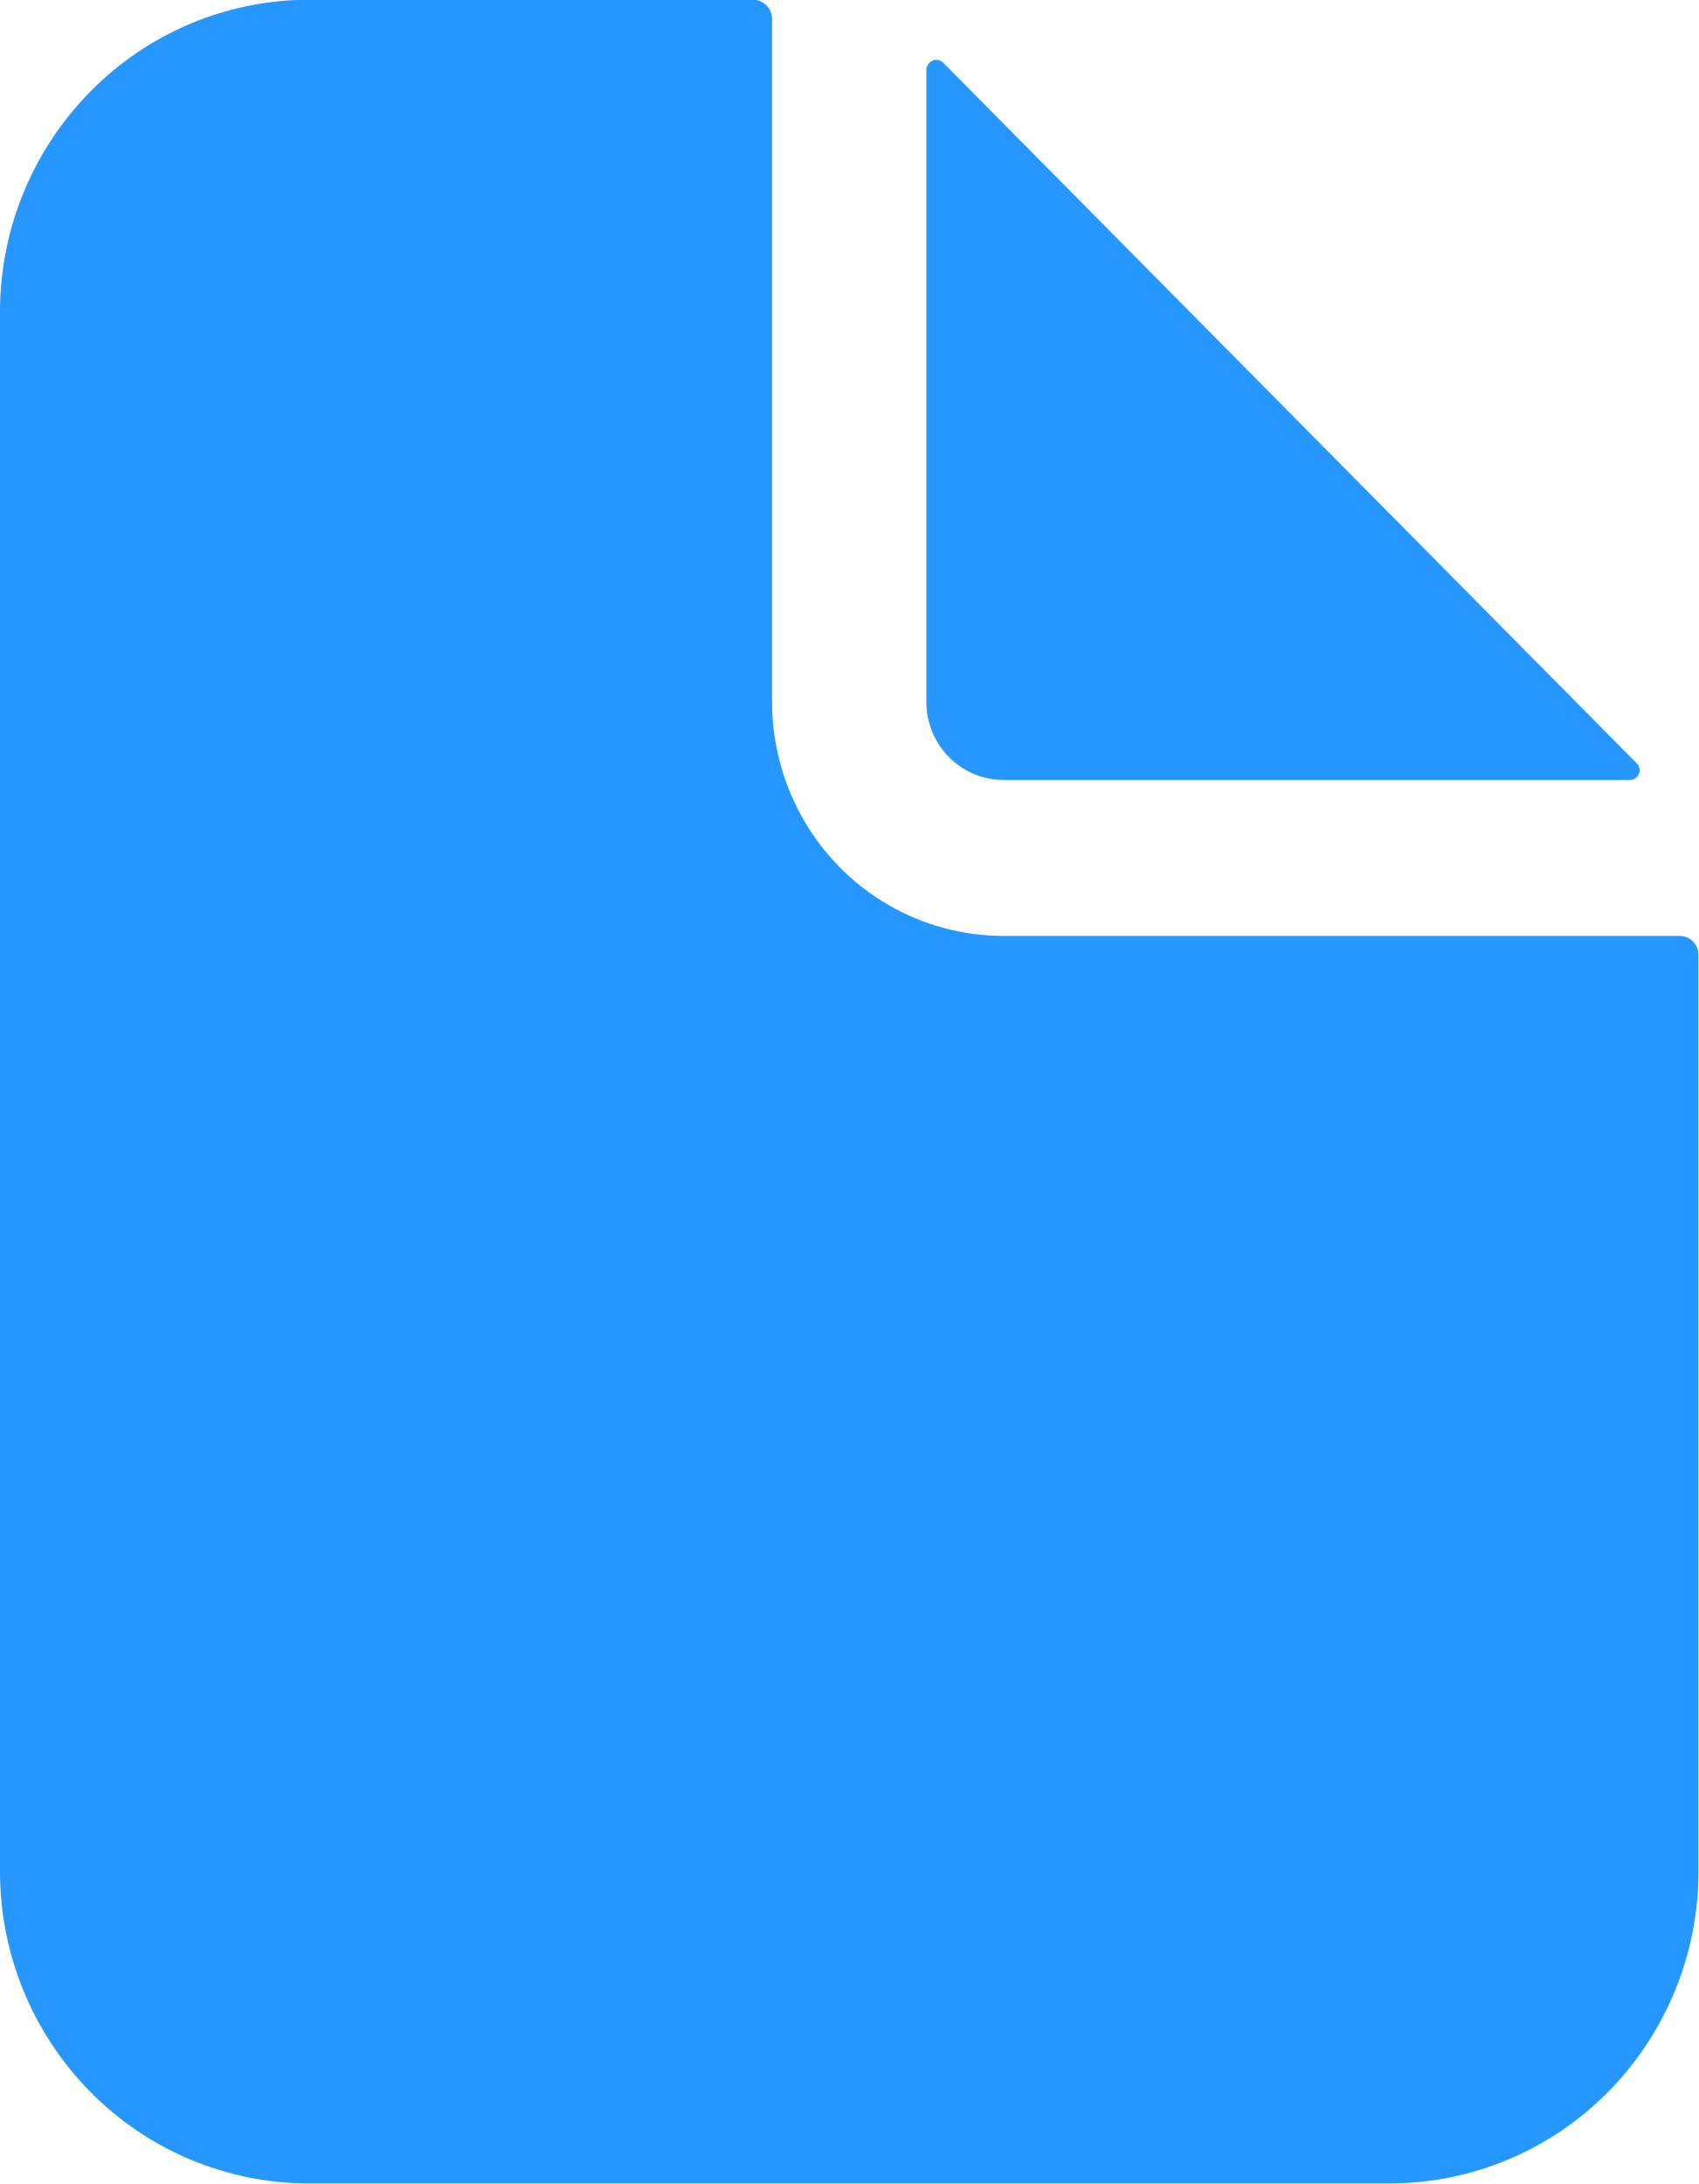
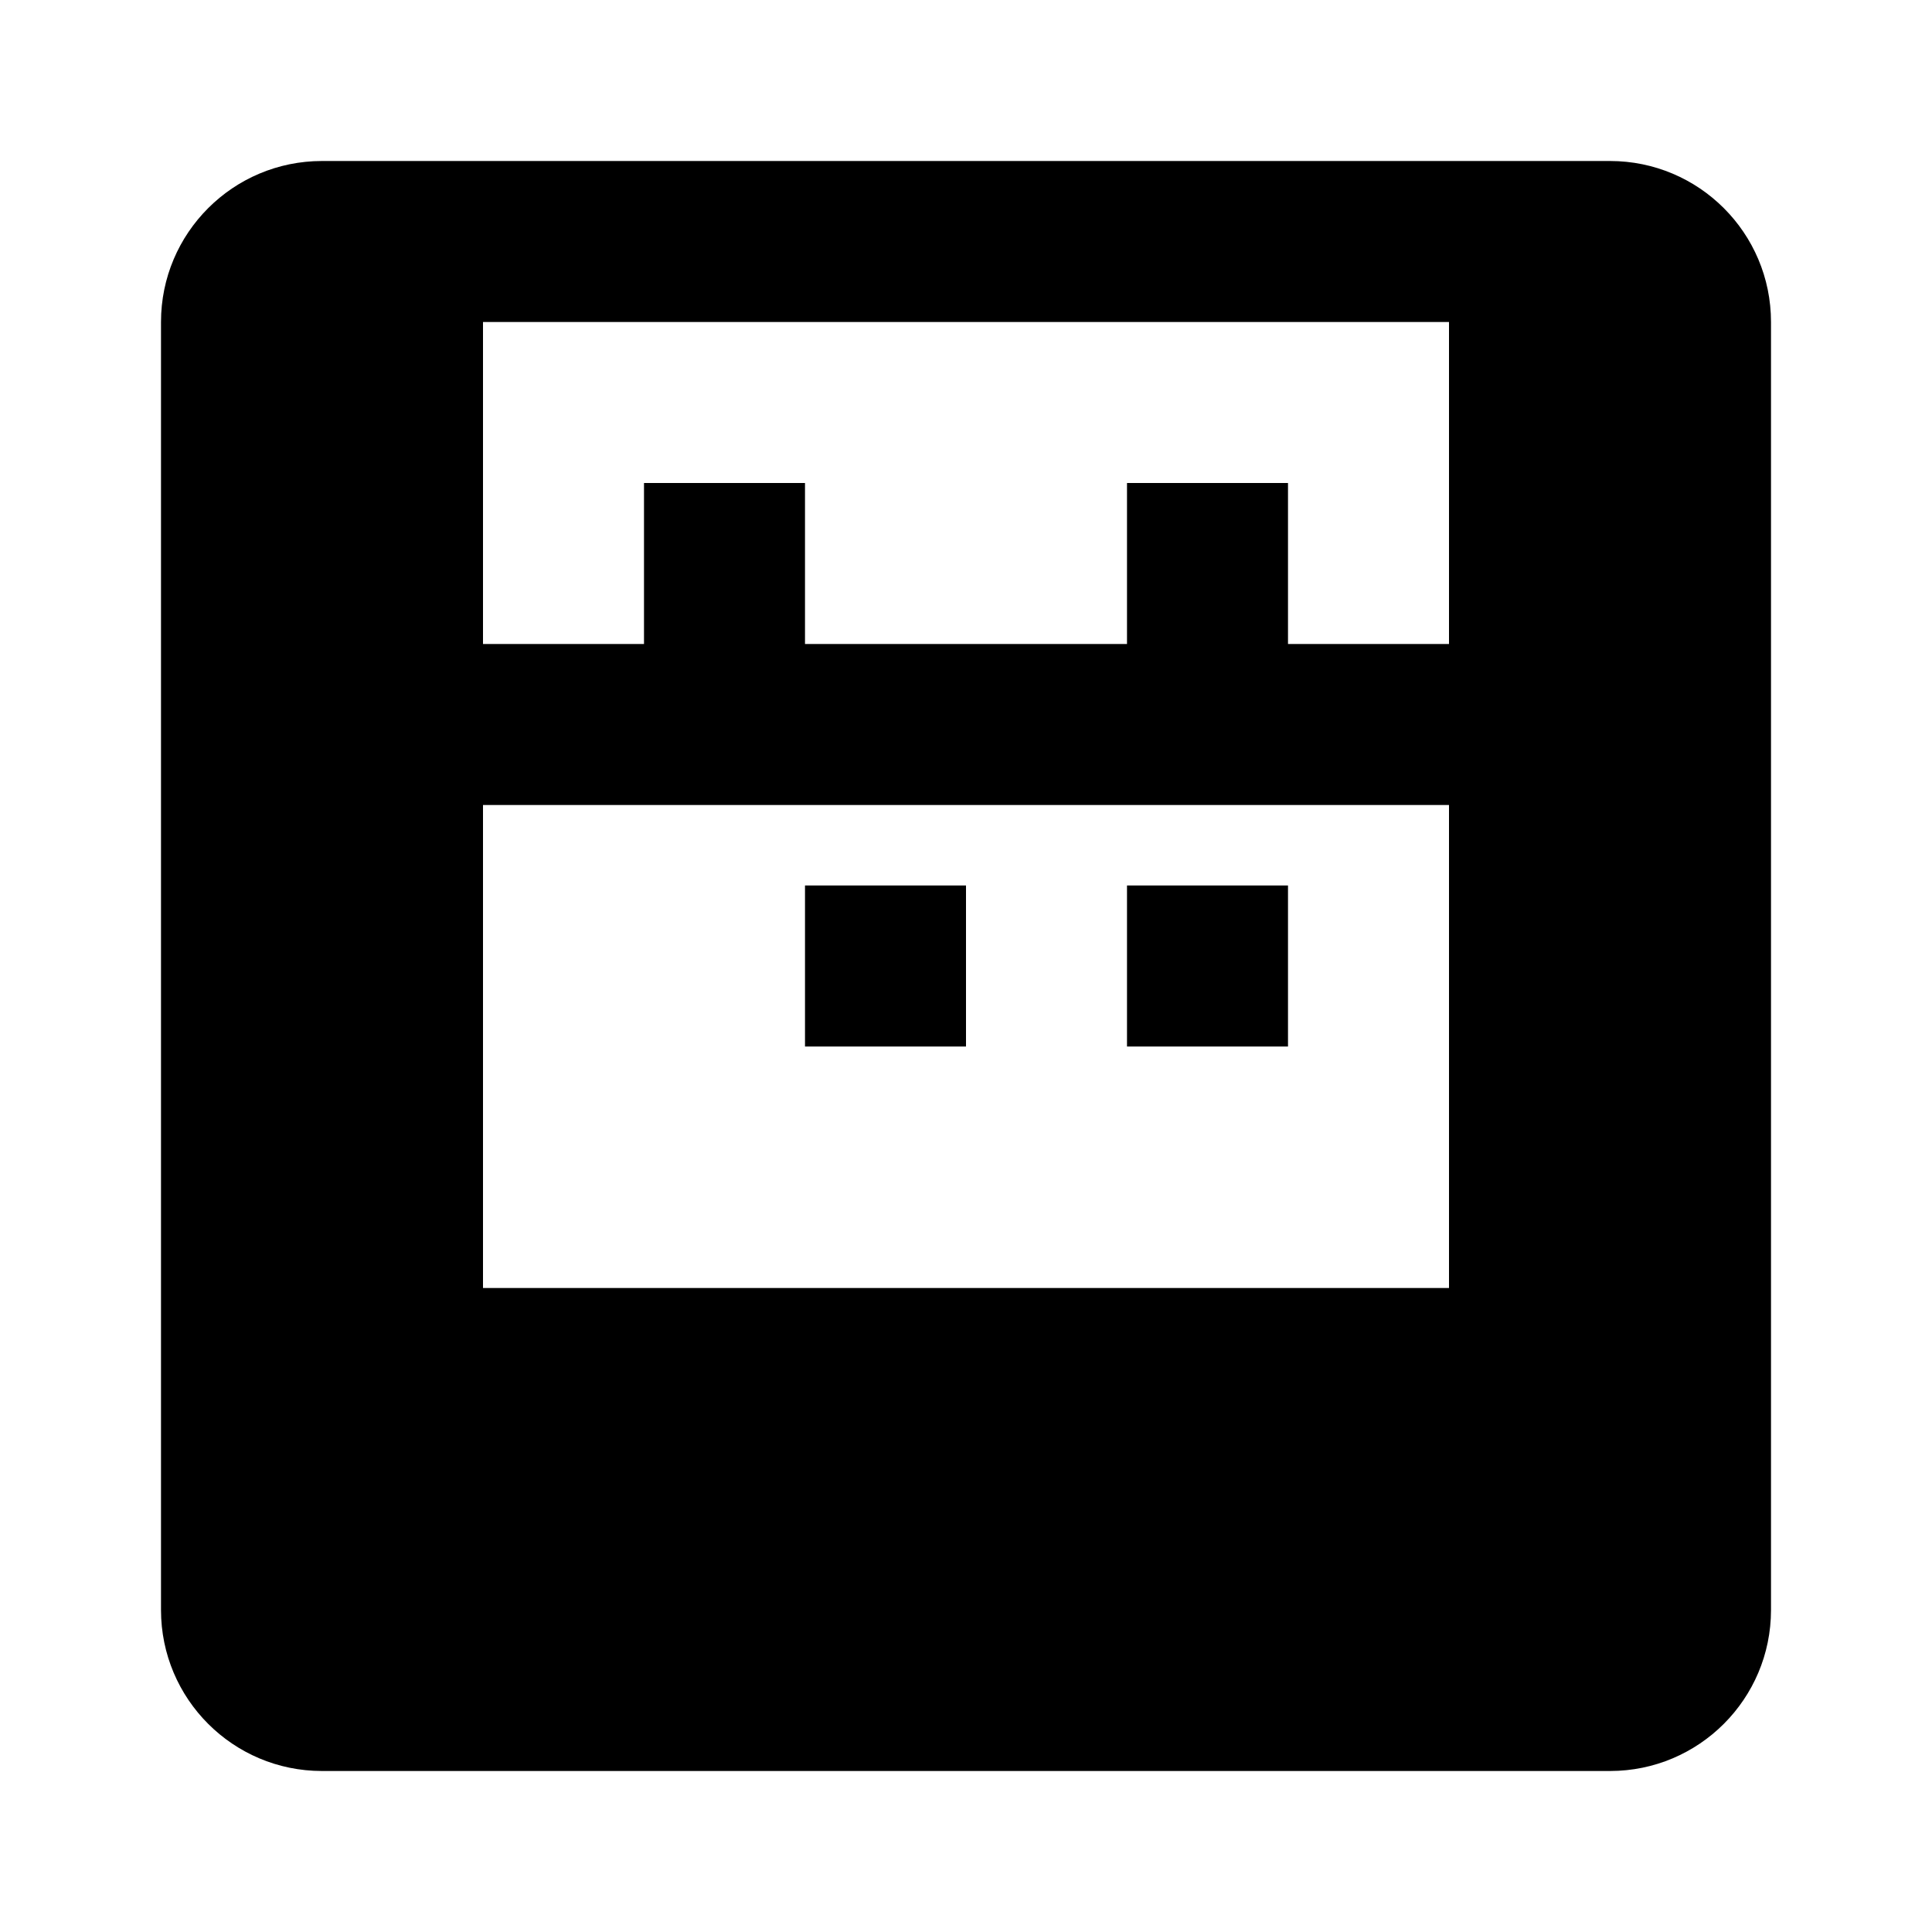
- <svg xmlns="http://www.w3.org/2000/svg" width="12" height="15.429" viewBox="0 0 12 15.429">
-   <g id="Group_785" data-name="Group 785" transform="translate(-279 -215)">
-     <path id="Vector" d="M11.864,6.612H7.091a1.628,1.628,0,0,1-1.157-.484,1.662,1.662,0,0,1-.479-1.169V.138a.138.138,0,0,0-.04-.1.136.136,0,0,0-.1-.04H2.182A2.171,2.171,0,0,0,.639.646,2.216,2.216,0,0,0,0,2.2v11.02a2.216,2.216,0,0,0,.639,1.559,2.171,2.171,0,0,0,1.543.646H9.818a2.171,2.171,0,0,0,1.543-.646A2.216,2.216,0,0,0,12,13.224V6.75a.138.138,0,0,0-.04-.1A.136.136,0,0,0,11.864,6.612Z" transform="translate(279 215)" fill="#2697ff" />
-     <path id="Vector-2" data-name="Vector" d="M5.019,4.973.116.02a.068.068,0,0,0-.1.01A.069.069,0,0,0,0,.069v4.47a.554.554,0,0,0,.16.39.543.543,0,0,0,.386.161H4.971a.068.068,0,0,0,.038-.012.069.069,0,0,0,.025-.031.069.069,0,0,0-.015-.075Z" transform="translate(285.545 215.42)" fill="#2697ff" />
-   </g>
+ <svg xmlns="http://www.w3.org/2000/svg" width="24" height="24" viewBox="0 0 24 24">
+   <path d="M4 2h16a2 2 0 0 1 2 2v16a2 2 0 0 1-2 2H4a2 2 0 0 1-2-2V4a2 2 0 0 1 2-2zm2 2v4h2V6h2v2h4V6h2v2h2V4H6zm12 6H6v6h12v-6zm-8 1h2v2h-2v-2zm4 0h2v2h-2v-2z" fill="#000" />
</svg>
